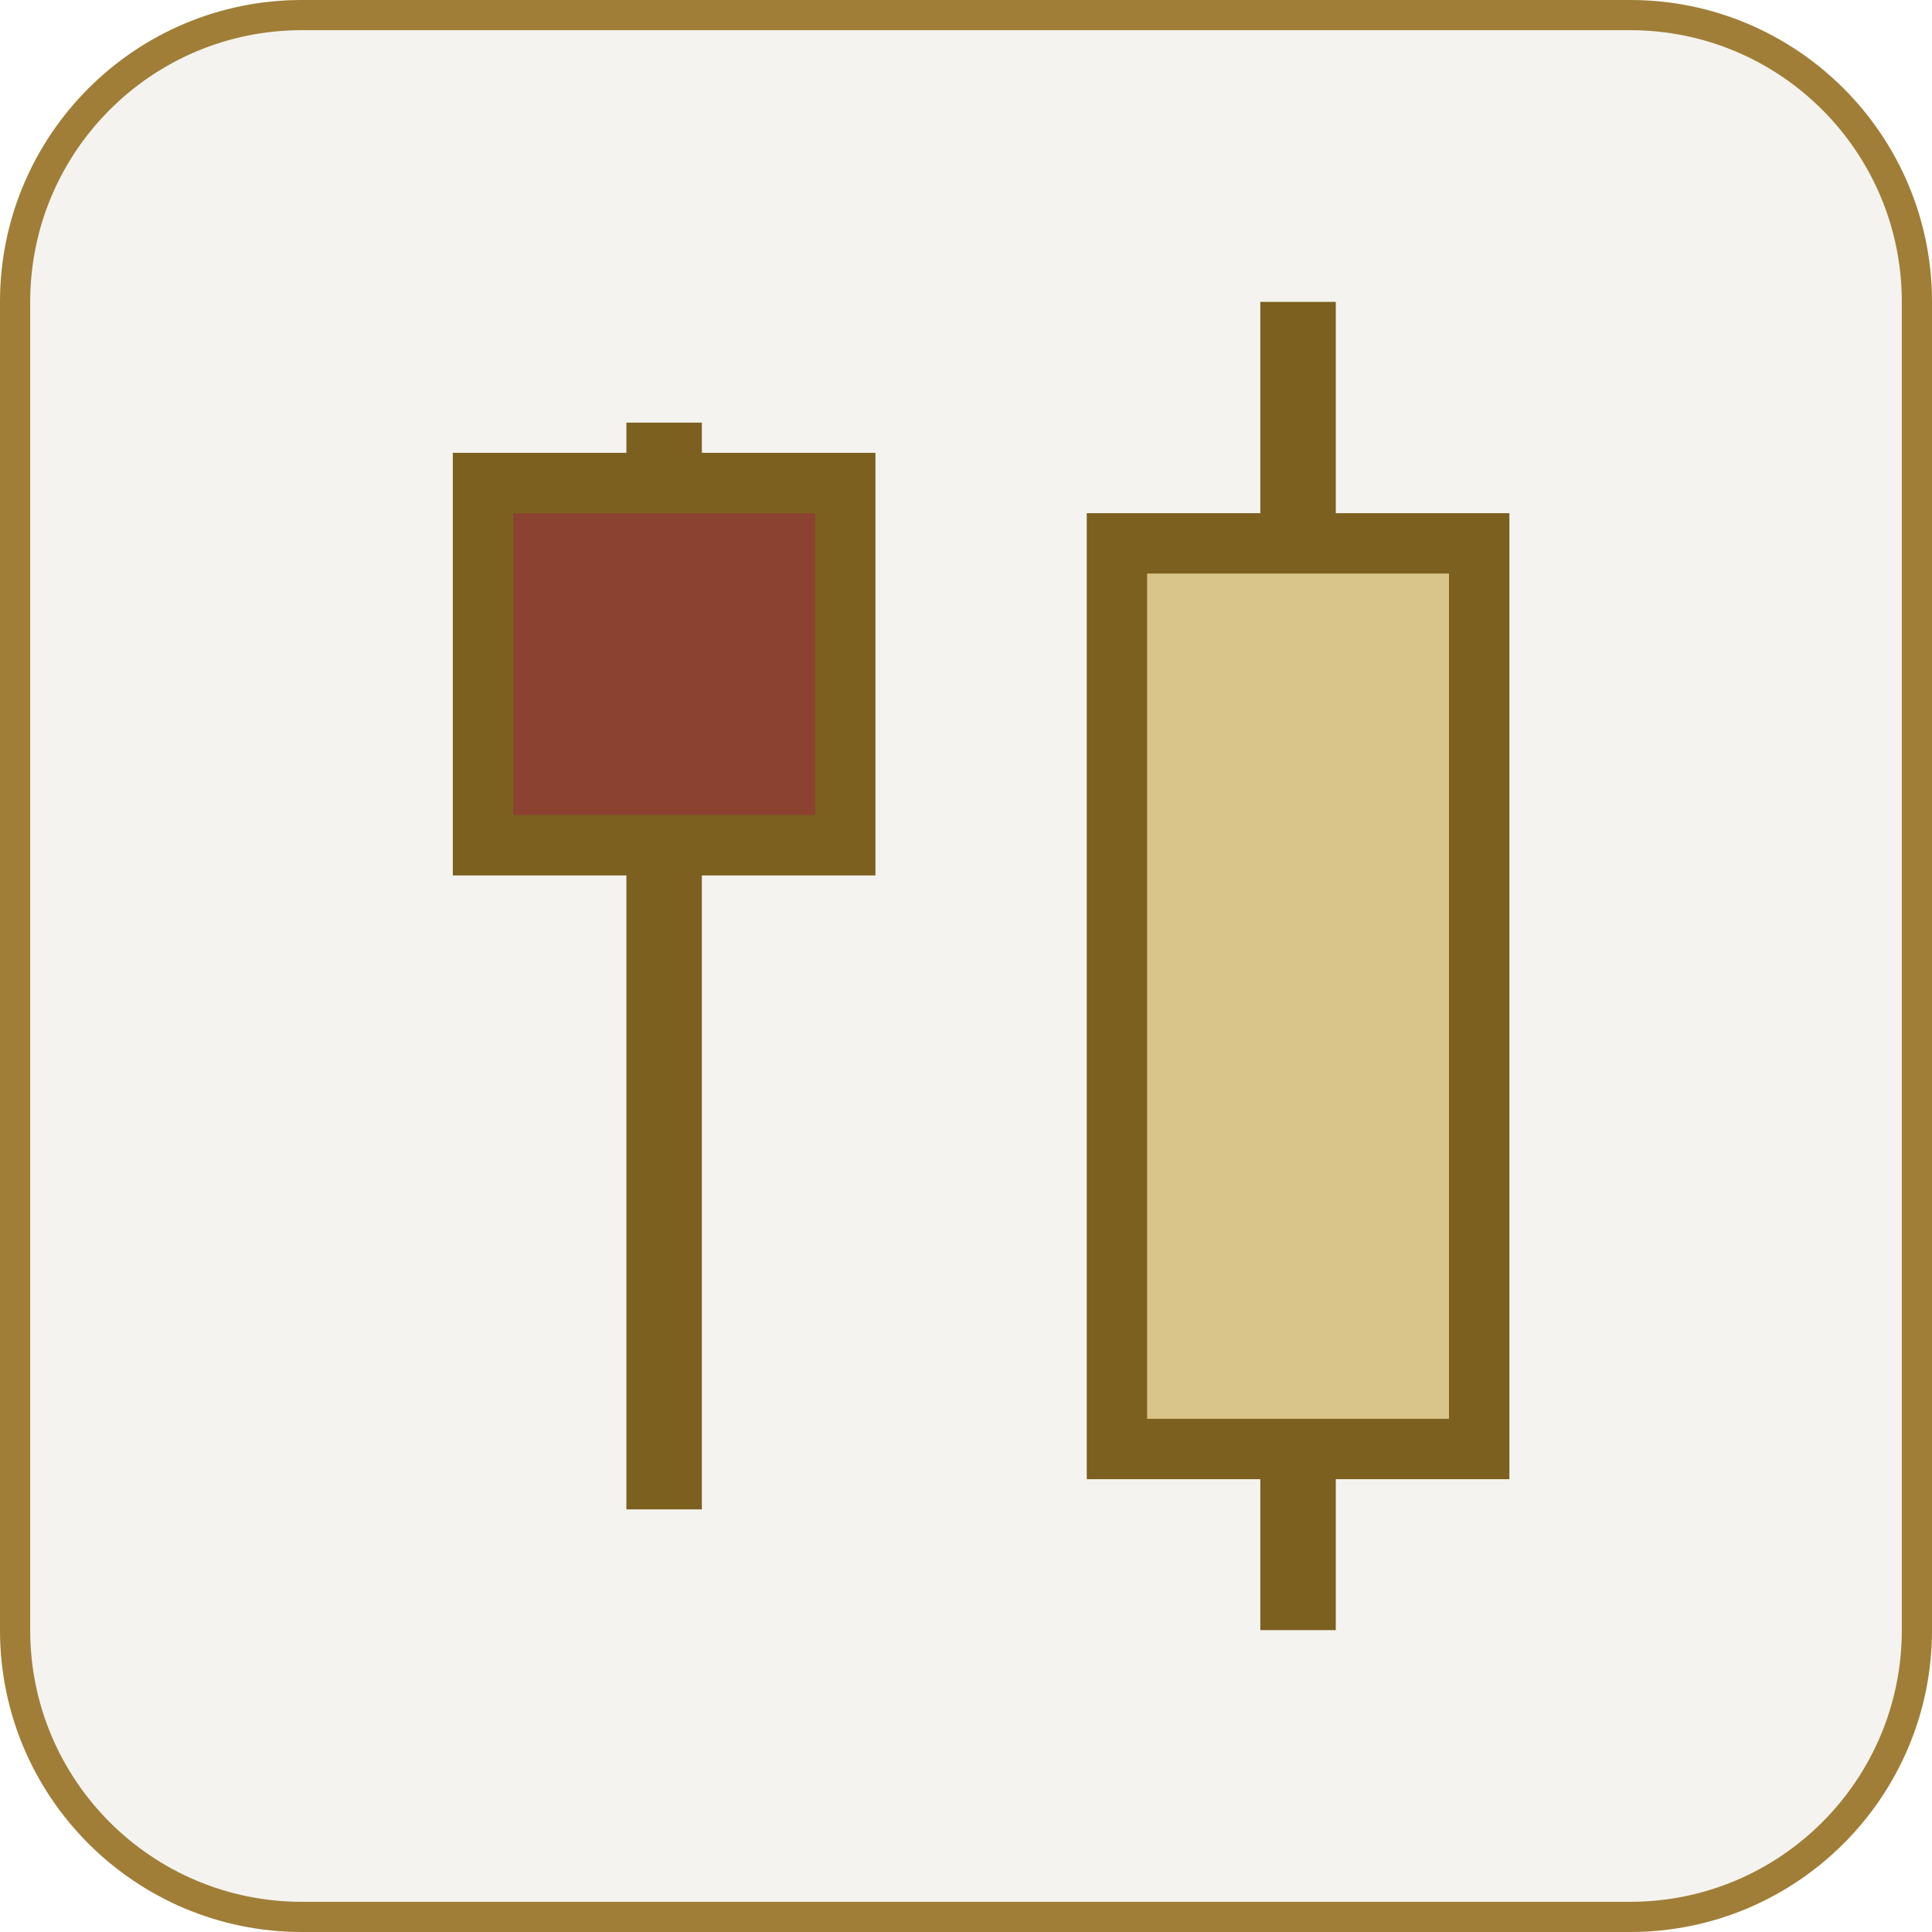
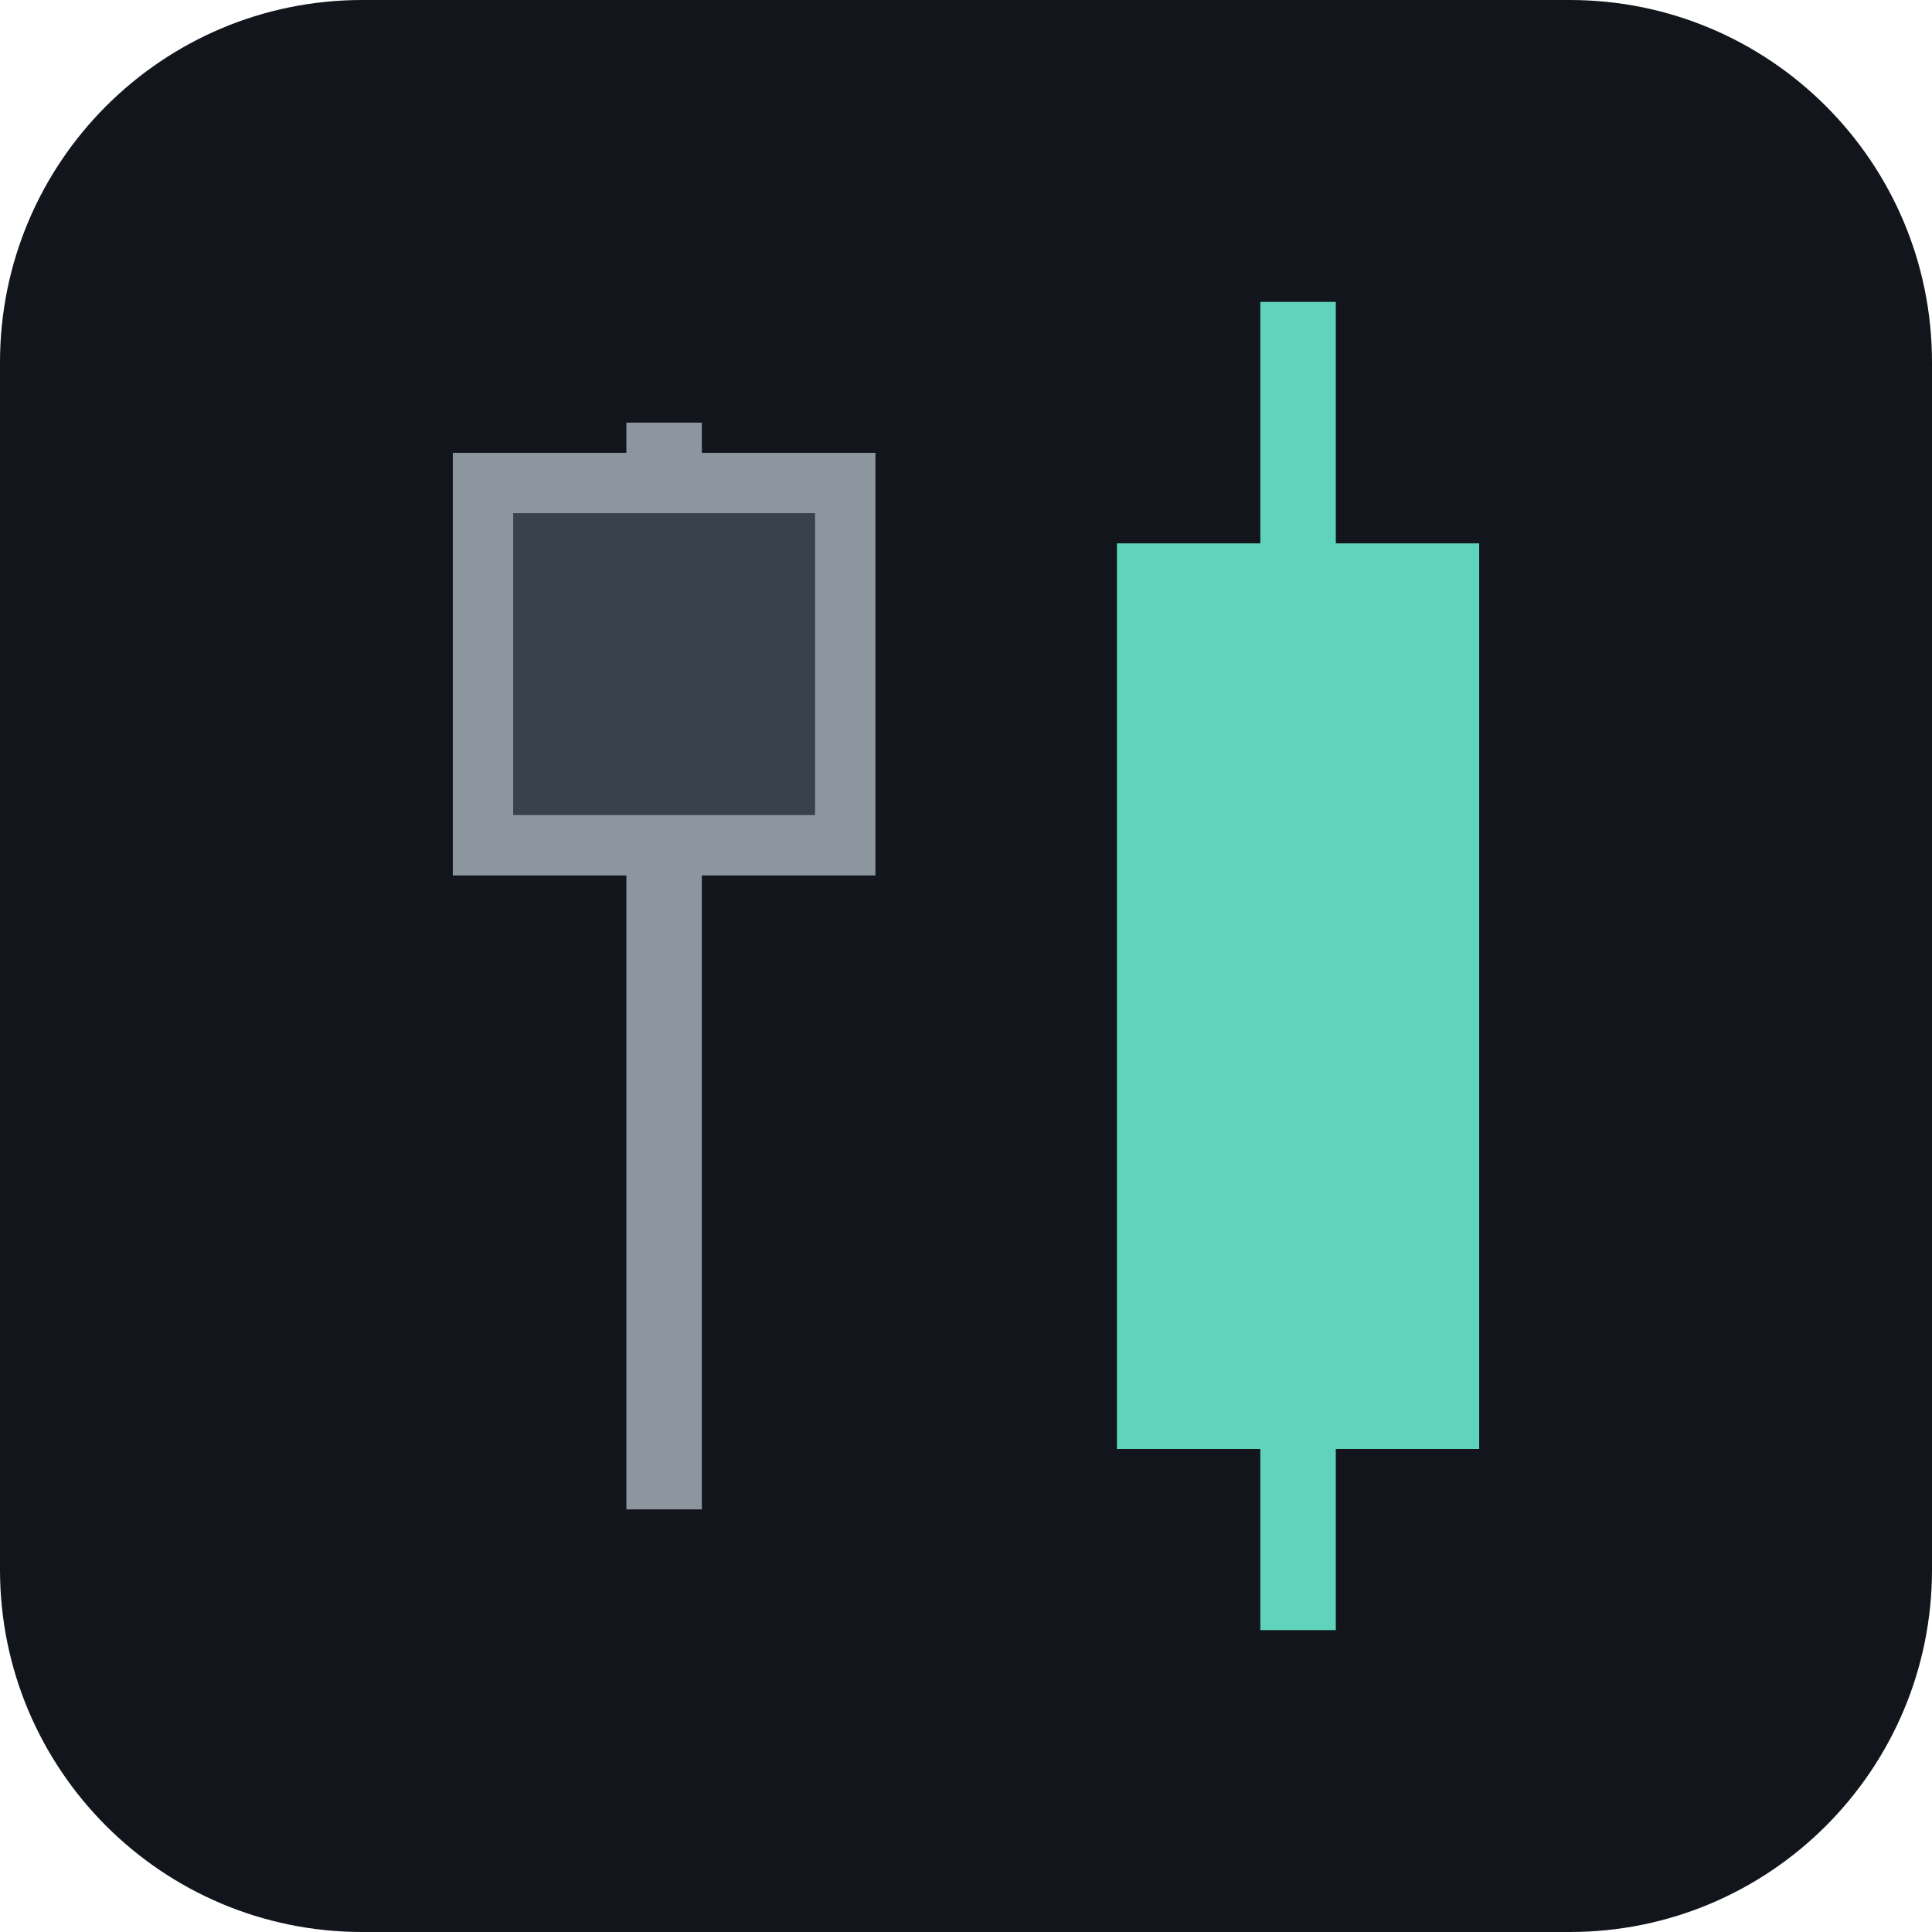
<svg xmlns="http://www.w3.org/2000/svg" viewBox="0 0 64 64">
-   <rect width="64" height="64" rx="10" fill="#F4F3EF" />
-   <rect x="0.5" y="0.5" width="63" height="63" rx="9.5" fill="none" stroke="#A07E37" stroke-width="1" />
-   <line x1="22" y1="14" x2="22" y2="50" stroke="#7C601F" stroke-width="2.5" />
-   <rect x="16" y="16" width="12" height="12" fill="#8B4230" stroke="#7C601F" stroke-width="2" />
-   <line x1="43" y1="10" x2="43" y2="54" stroke="#7C601F" stroke-width="2.5" />
-   <rect x="37" y="18" width="12" height="30" fill="#D9C48A" stroke="#7C601F" stroke-width="2" />
+   <rect width="64" height="64" rx="12" fill="#12161C" />
+   <line x1="22" y1="14" x2="22" y2="50" stroke="#8D959F" stroke-width="2.5" />
+   <rect x="16" y="16" width="12" height="12" fill="#39424C" stroke="#8D959F" stroke-width="2" />
+   <line x1="43" y1="10" x2="43" y2="54" stroke="#5FD3BC" stroke-width="2.5" />
+   <rect x="37" y="18" width="12" height="30" fill="#5FD3BC" />
</svg>
